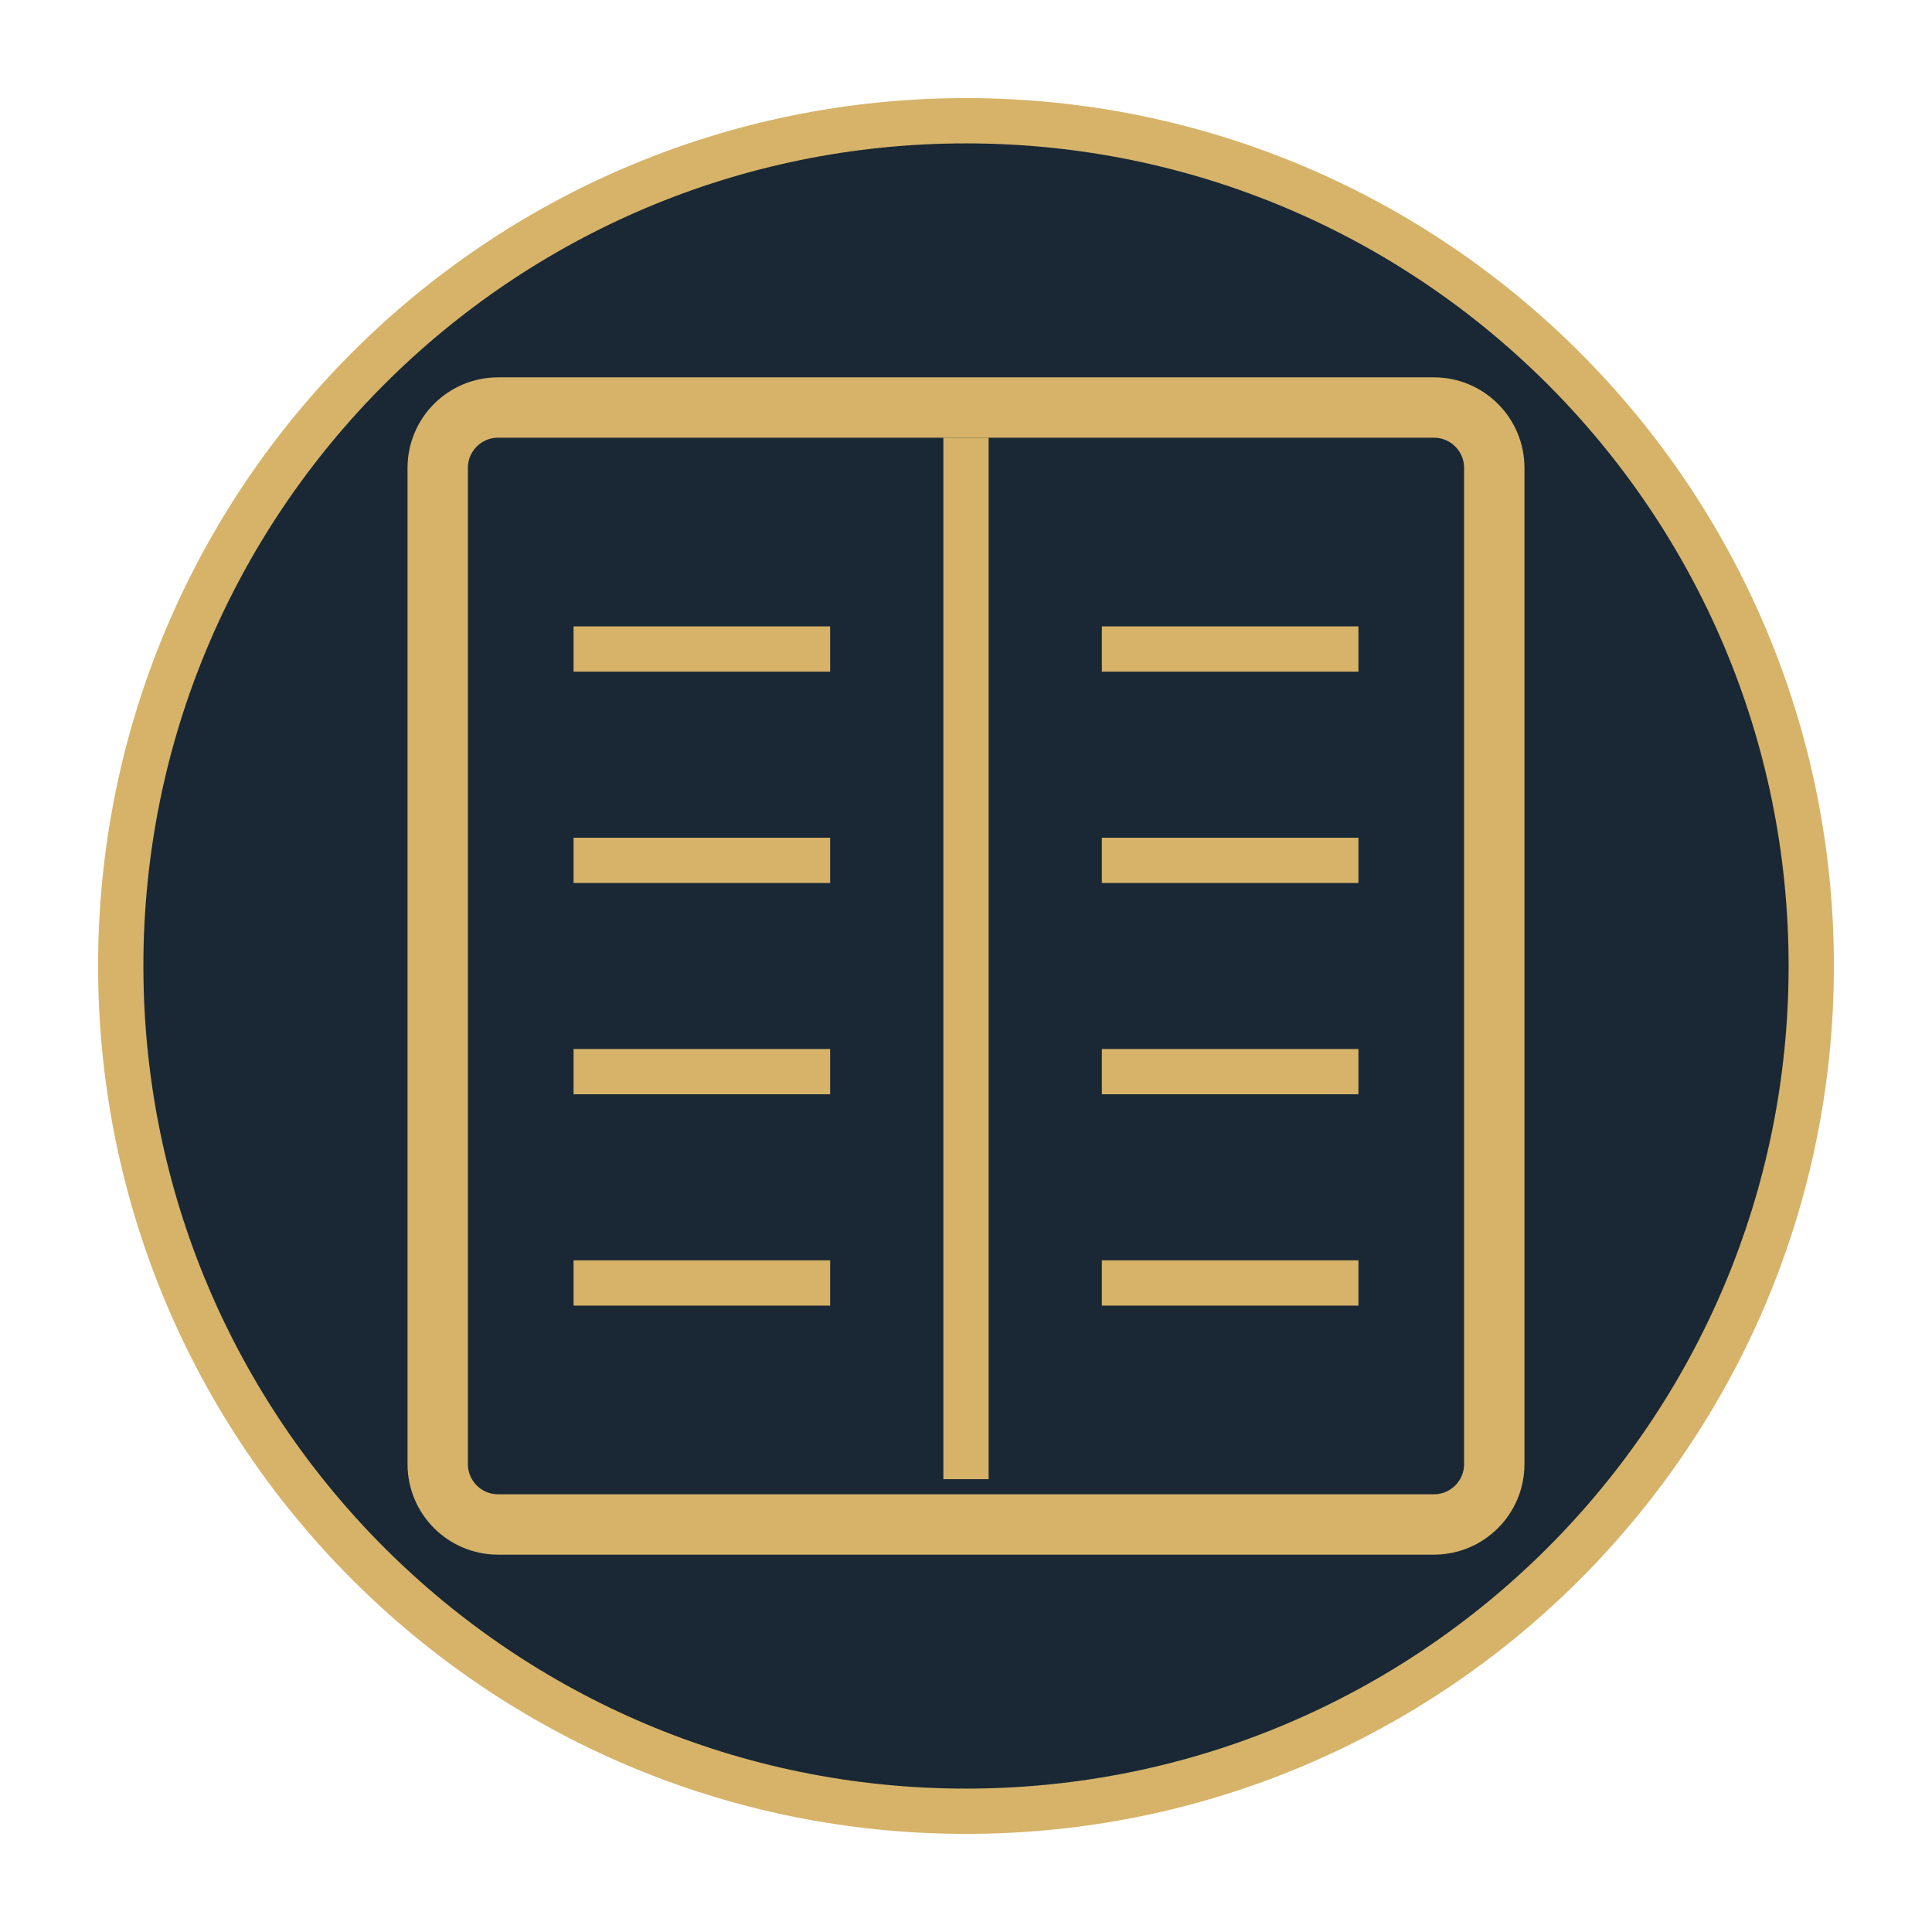
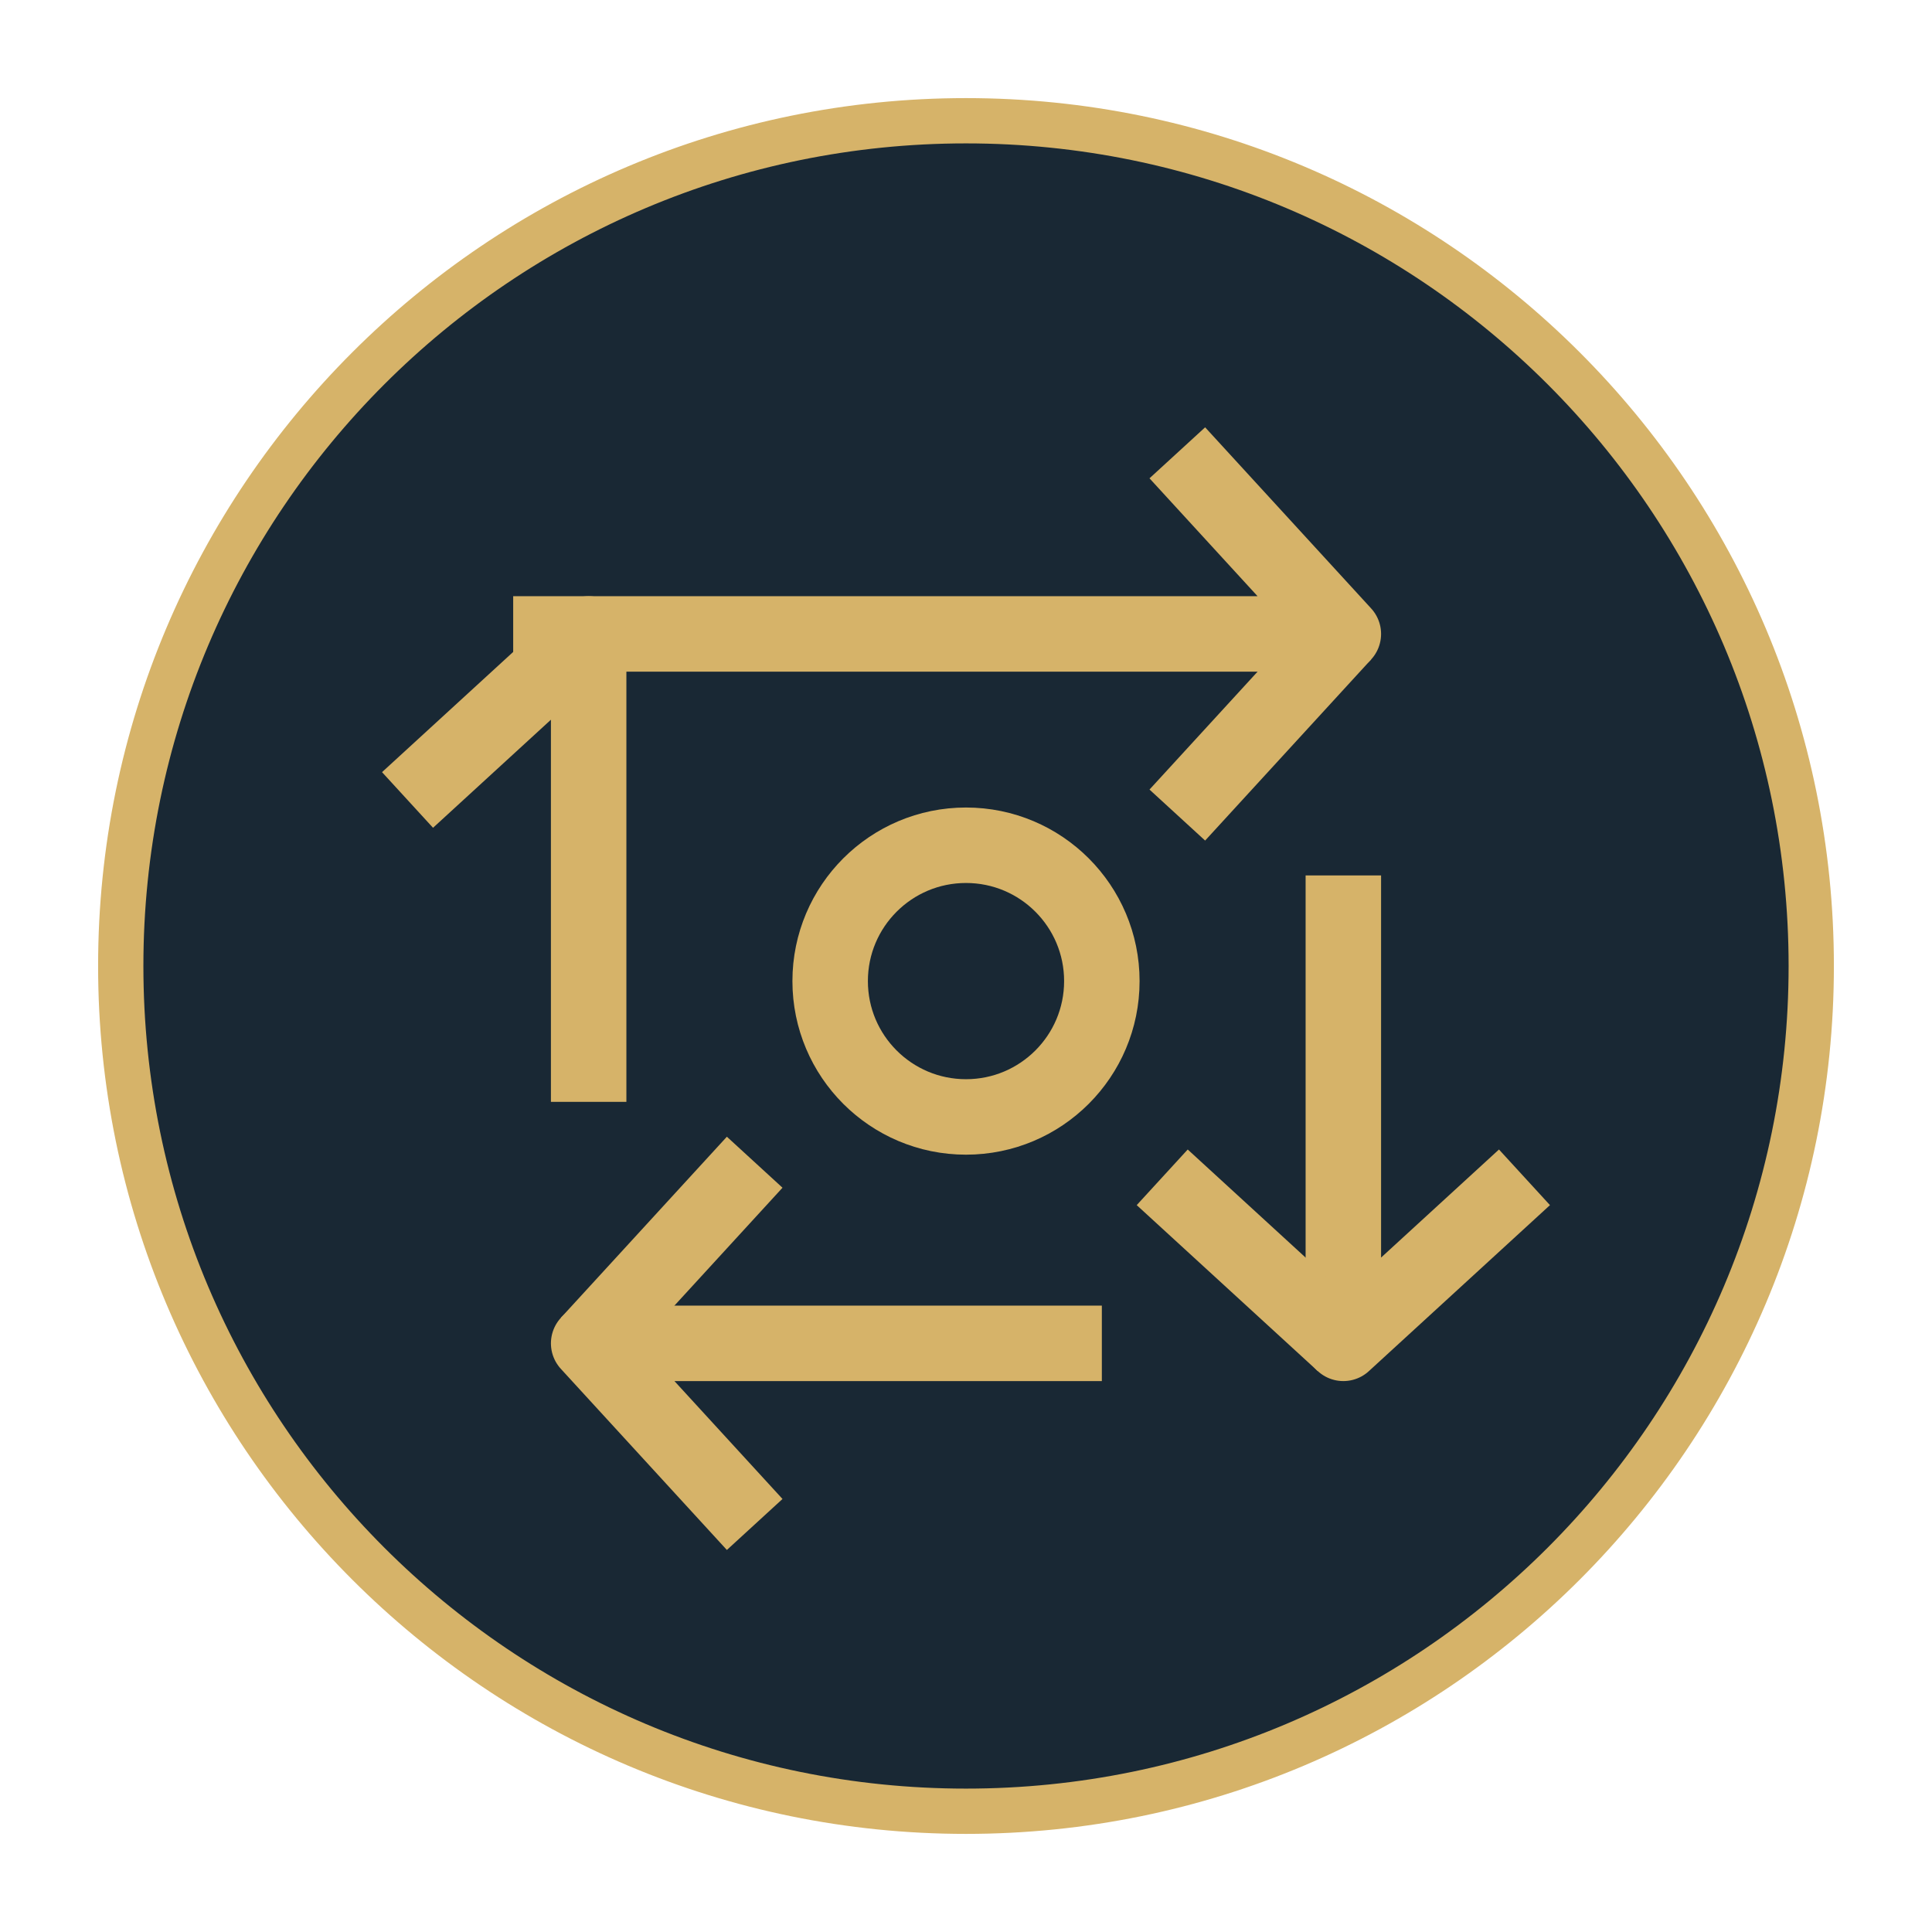
<svg xmlns="http://www.w3.org/2000/svg" viewBox="0 0 128 128">
-   <ellipse cx="64.0" cy="64.0" rx="56.0" ry="56.0" fill="rgb(25, 40, 52)" stroke="rgb(214, 179, 105)" stroke-width="3" />
-   <rect x="29" y="27" width="70" height="74" rx="4" fill="rgb(25, 40, 52)" stroke="rgb(214, 179, 105)" stroke-width="4" />
-   <polyline points="64,29 64,98" fill="none" stroke="rgb(214, 179, 105)" stroke-width="3" stroke-linejoin="round" />
-   <polyline points="38,43 55,43" fill="none" stroke="rgb(214, 179, 105)" stroke-width="3" stroke-linejoin="round" />
-   <polyline points="73,43 90,43" fill="none" stroke="rgb(214, 179, 105)" stroke-width="3" stroke-linejoin="round" />
-   <polyline points="38,57 55,57" fill="none" stroke="rgb(214, 179, 105)" stroke-width="3" stroke-linejoin="round" />
-   <polyline points="73,57 90,57" fill="none" stroke="rgb(214, 179, 105)" stroke-width="3" stroke-linejoin="round" />
-   <polyline points="38,71 55,71" fill="none" stroke="rgb(214, 179, 105)" stroke-width="3" stroke-linejoin="round" />
-   <polyline points="73,71 90,71" fill="none" stroke="rgb(214, 179, 105)" stroke-width="3" stroke-linejoin="round" />
-   <polyline points="38,85 55,85" fill="none" stroke="rgb(214, 179, 105)" stroke-width="3" stroke-linejoin="round" />
-   <polyline points="73,85 90,85" fill="none" stroke="rgb(214, 179, 105)" stroke-width="3" stroke-linejoin="round" />
+   <circle cx="64" cy="64" r="56" fill="#192834" stroke="#d6b369" stroke-width="3" />
+   <polyline points="34,42 89,42 78,30" fill="none" stroke="#d6b369" stroke-width="5" stroke-linejoin="round" />
+   <polyline points="89,42 78,54" fill="none" stroke="#d6b369" stroke-width="5" stroke-linejoin="round" />
+   <polyline points="89,58 89,89 101,78" fill="none" stroke="#d6b369" stroke-width="5" stroke-linejoin="round" />
+   <polyline points="89,89 77,78" fill="none" stroke="#d6b369" stroke-width="5" stroke-linejoin="round" />
+   <polyline points="73,89 39,89 50,101" fill="none" stroke="#d6b369" stroke-width="5" stroke-linejoin="round" />
+   <polyline points="39,89 50,77" fill="none" stroke="#d6b369" stroke-width="5" stroke-linejoin="round" />
+   <polyline points="39,73 39,42 27,53" fill="none" stroke="#d6b369" stroke-width="5" stroke-linejoin="round" />
+   <circle cx="64" cy="65" r="9" fill="none" stroke="#d6b369" stroke-width="5" />
</svg>
